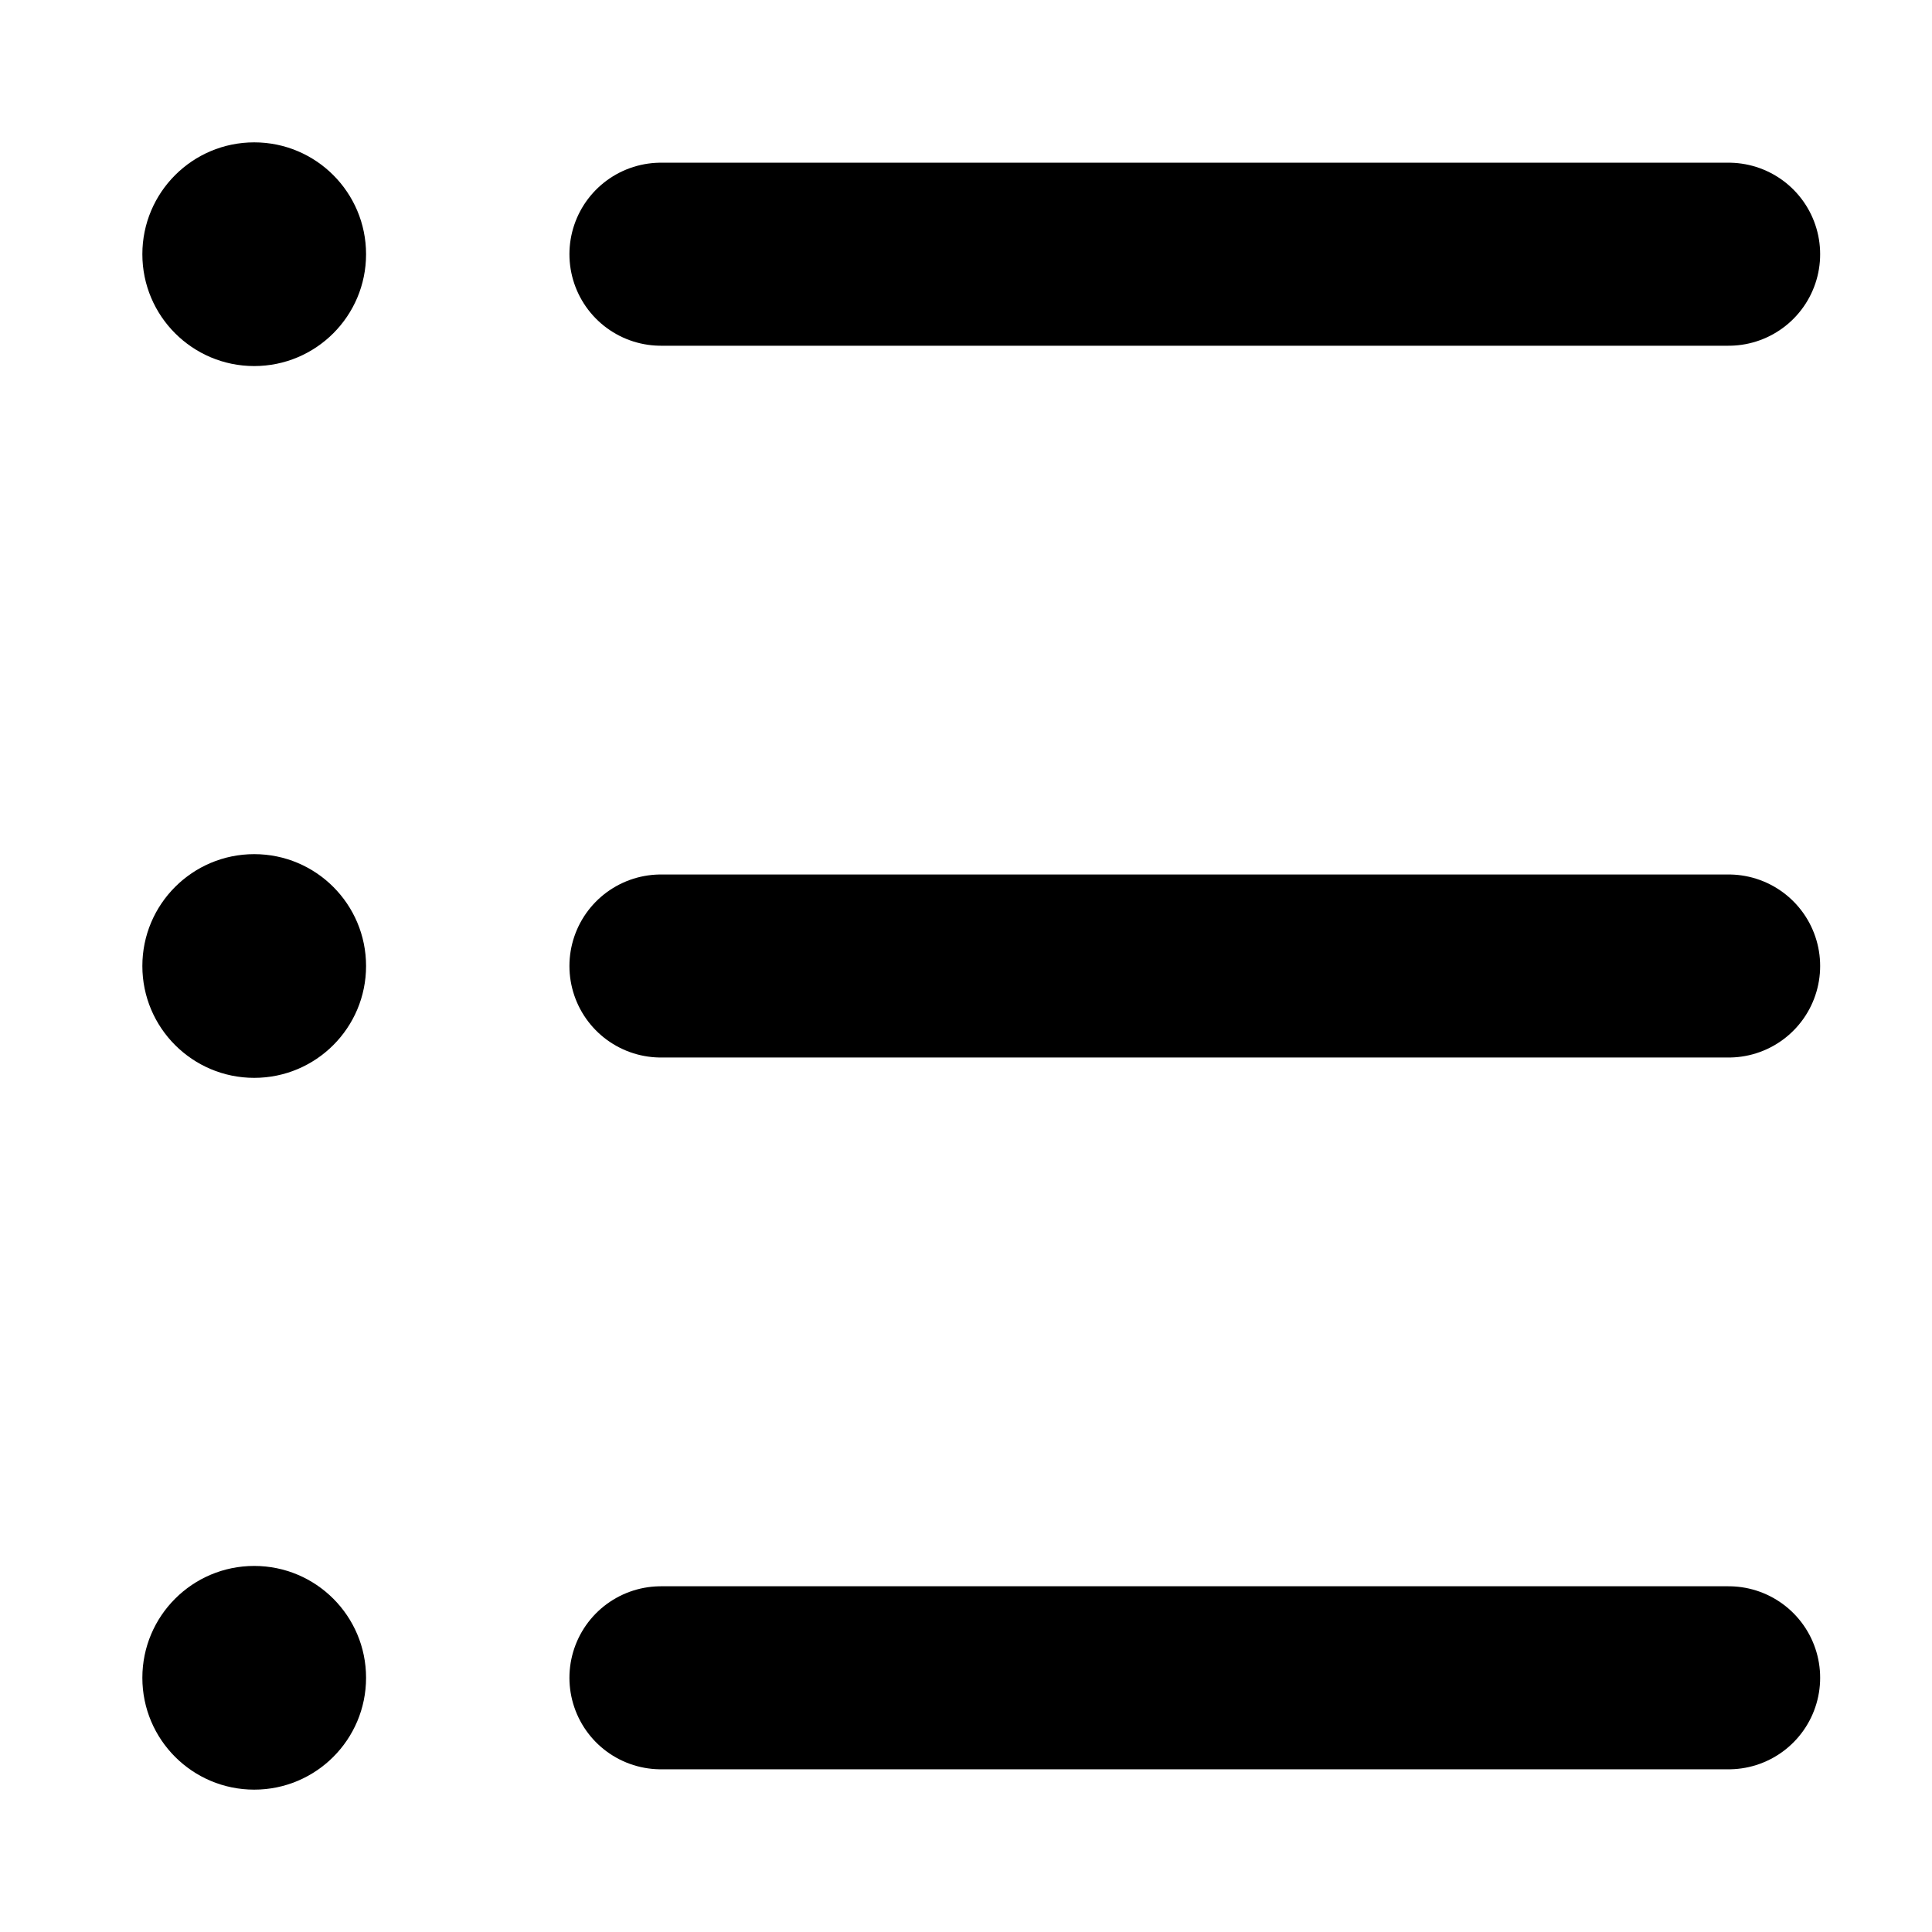
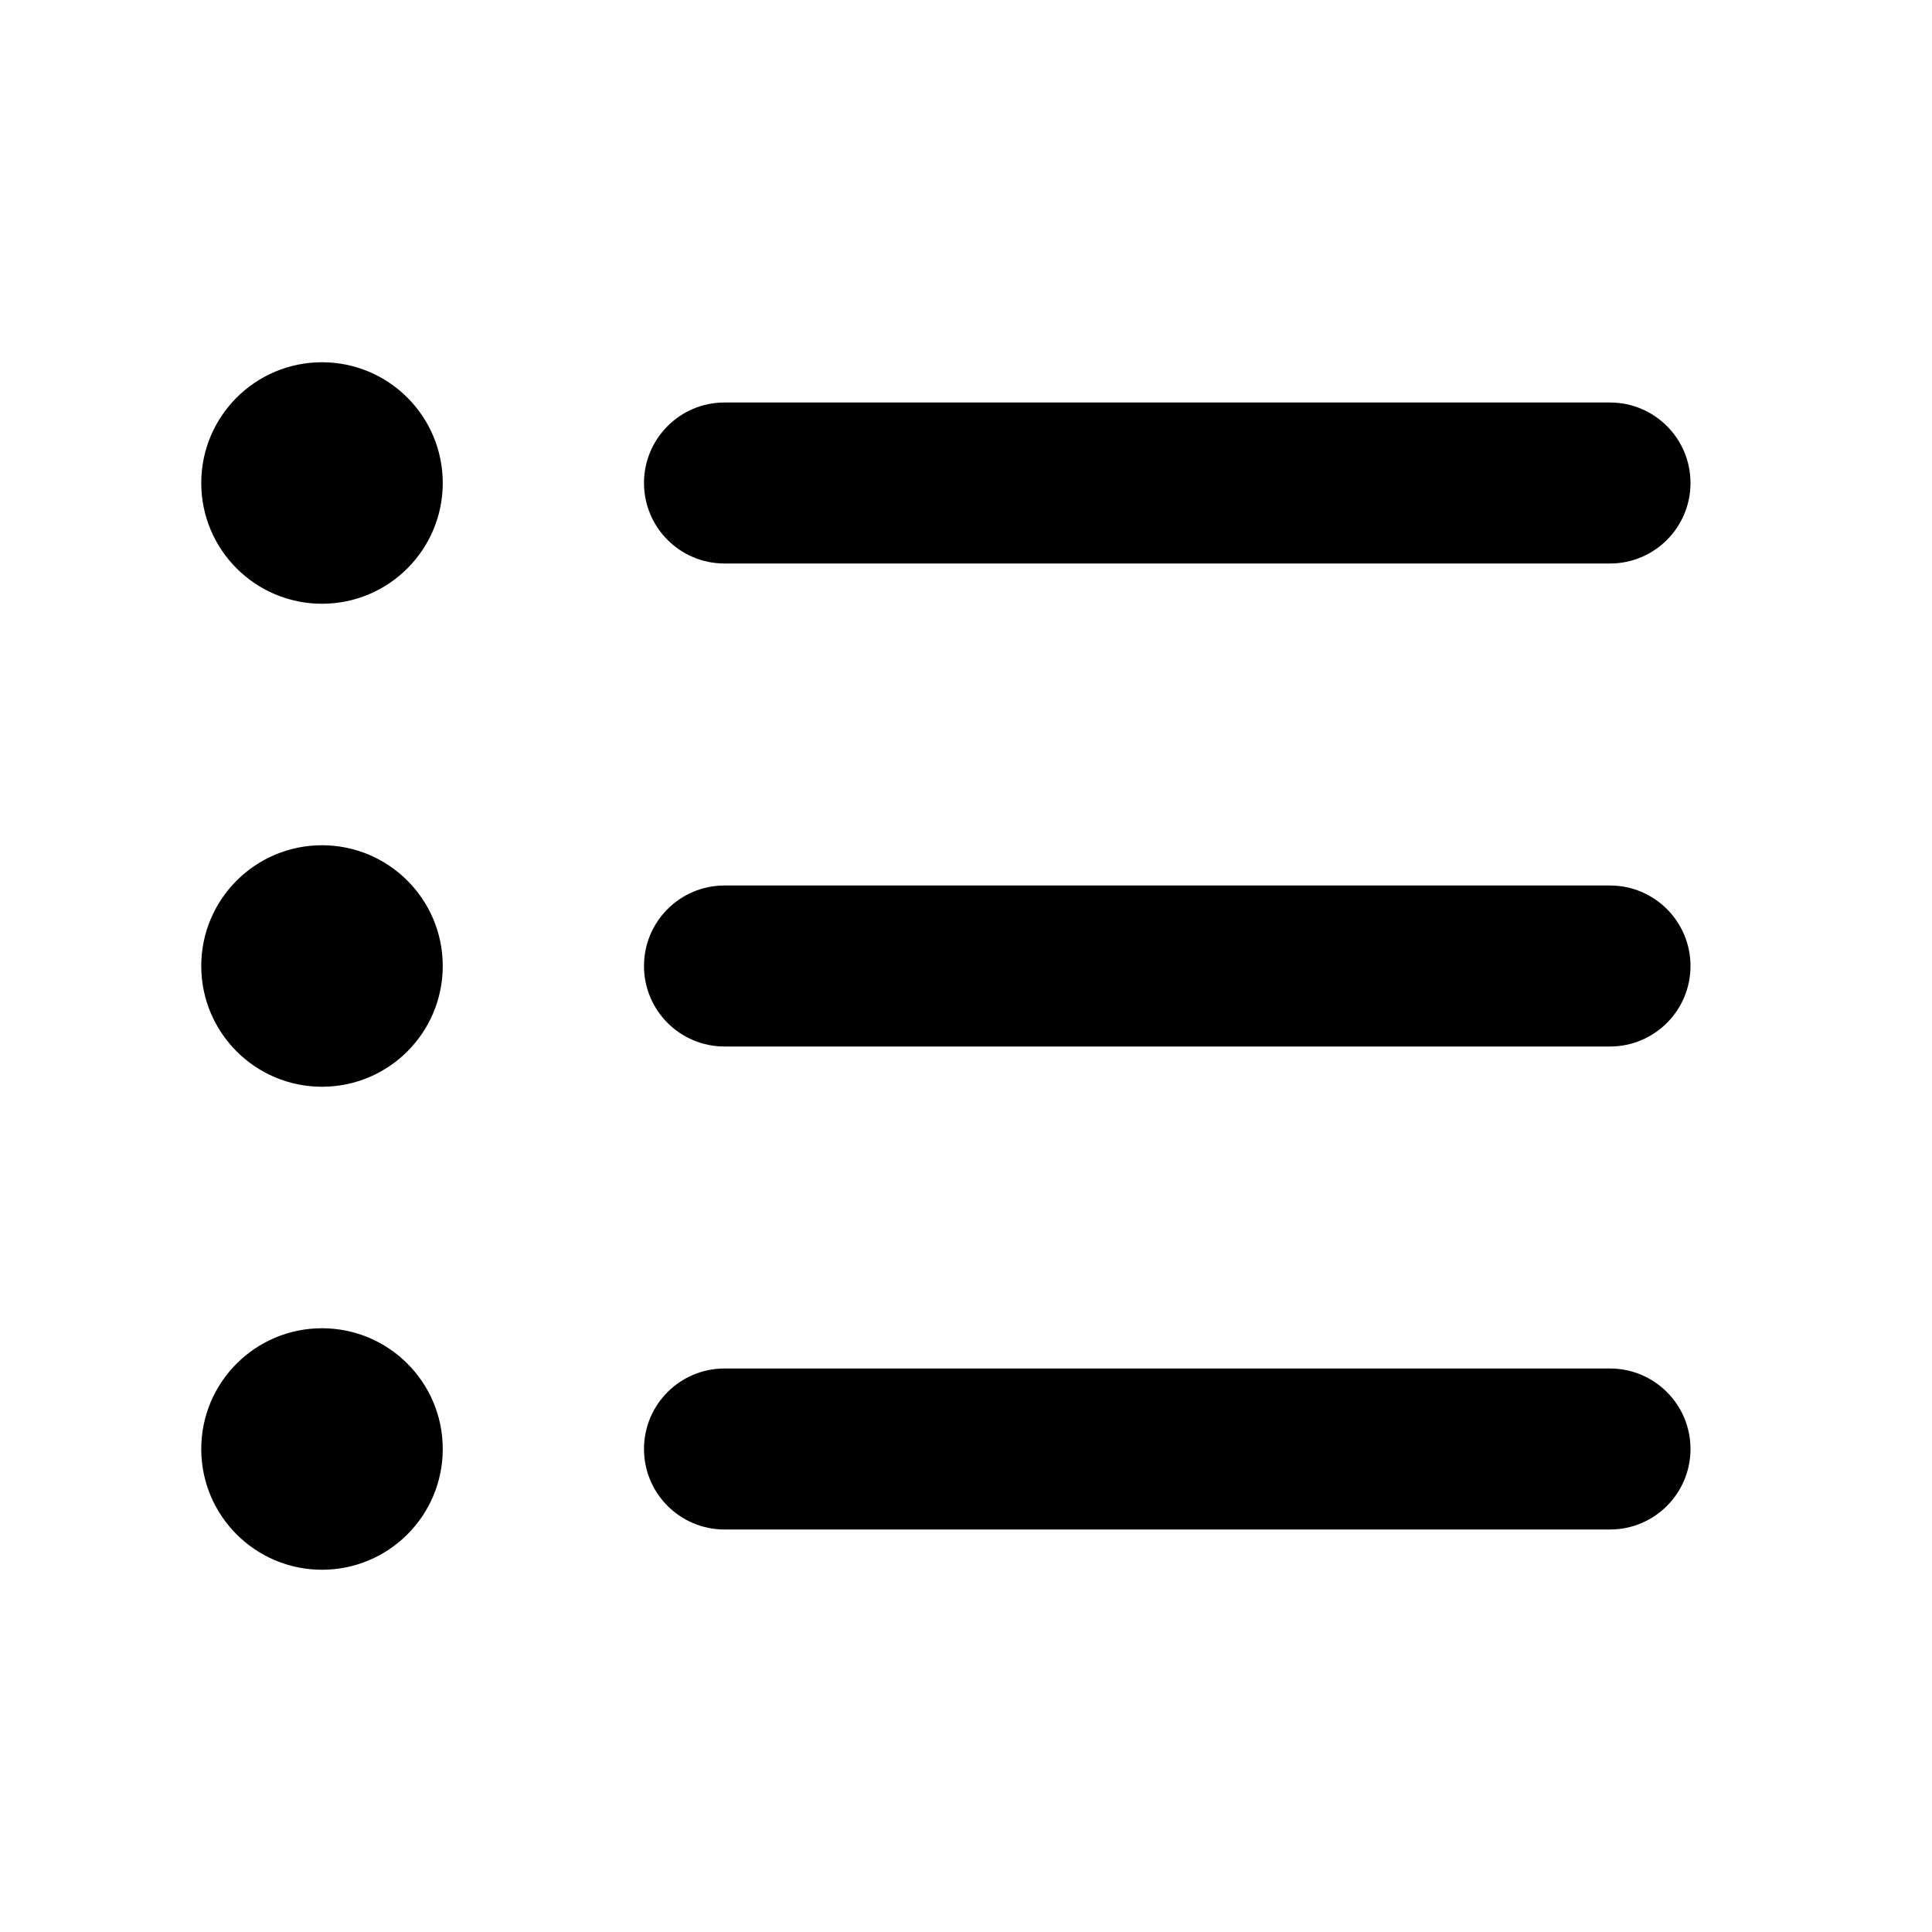
- <svg xmlns="http://www.w3.org/2000/svg" viewBox="2.5 2.5 19 19" fill="none" stroke="#000" stroke-width="1.8" stroke-linecap="round">
-   <circle cx="5" cy="5" r="1.1" fill="#000" stroke="none" />
-   <circle cx="5" cy="12" r="1.1" fill="#000" stroke="none" />
-   <circle cx="5" cy="19" r="1.1" fill="#000" stroke="none" />
-   <path d="M9 5h10.5M9 12h10.5M9 19h10.5" />
+ <svg xmlns="http://www.w3.org/2000/svg" viewBox="0 0 24 24">
+   <g fill="#000">
+     <circle cx="4" cy="6" r="1.5" />
+     <circle cx="4" cy="12" r="1.5" />
+     <circle cx="4" cy="18" r="1.5" />
+     <rect x="8" y="5" width="13" height="2" rx="1" />
+     <rect x="8" y="11" width="13" height="2" rx="1" />
+     <rect x="8" y="17" width="13" height="2" rx="1" />
+   </g>
</svg>
